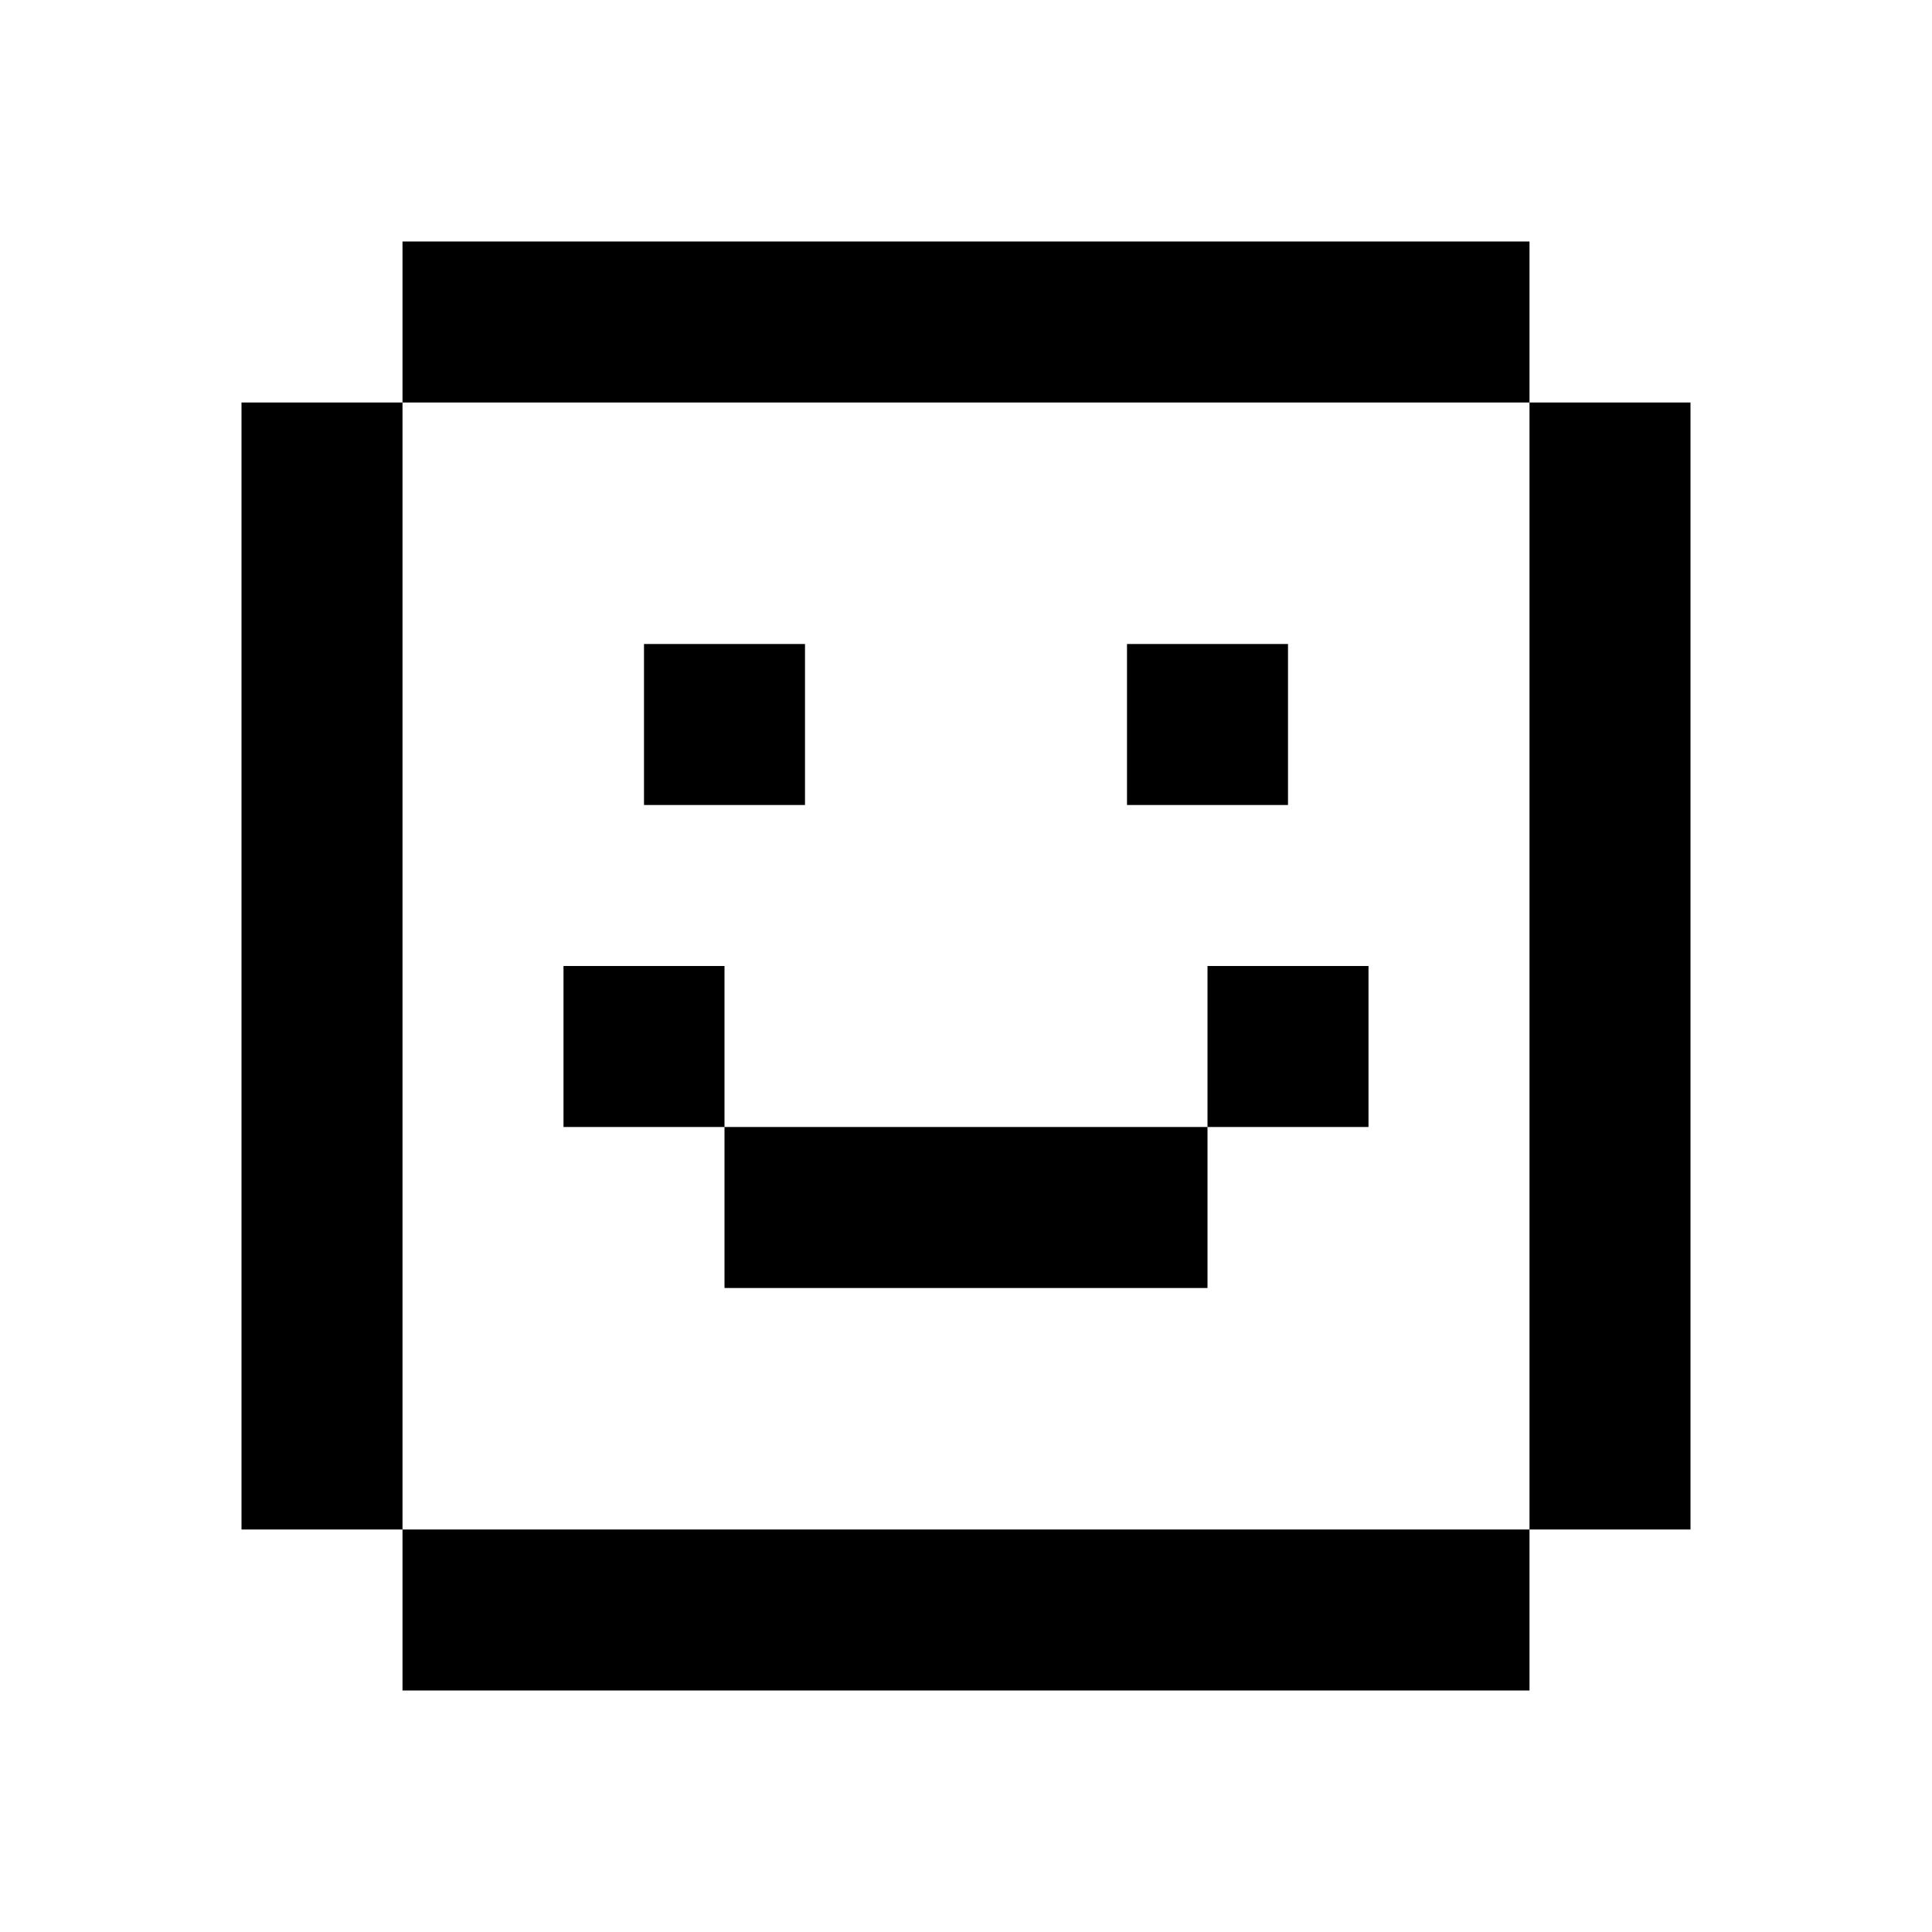
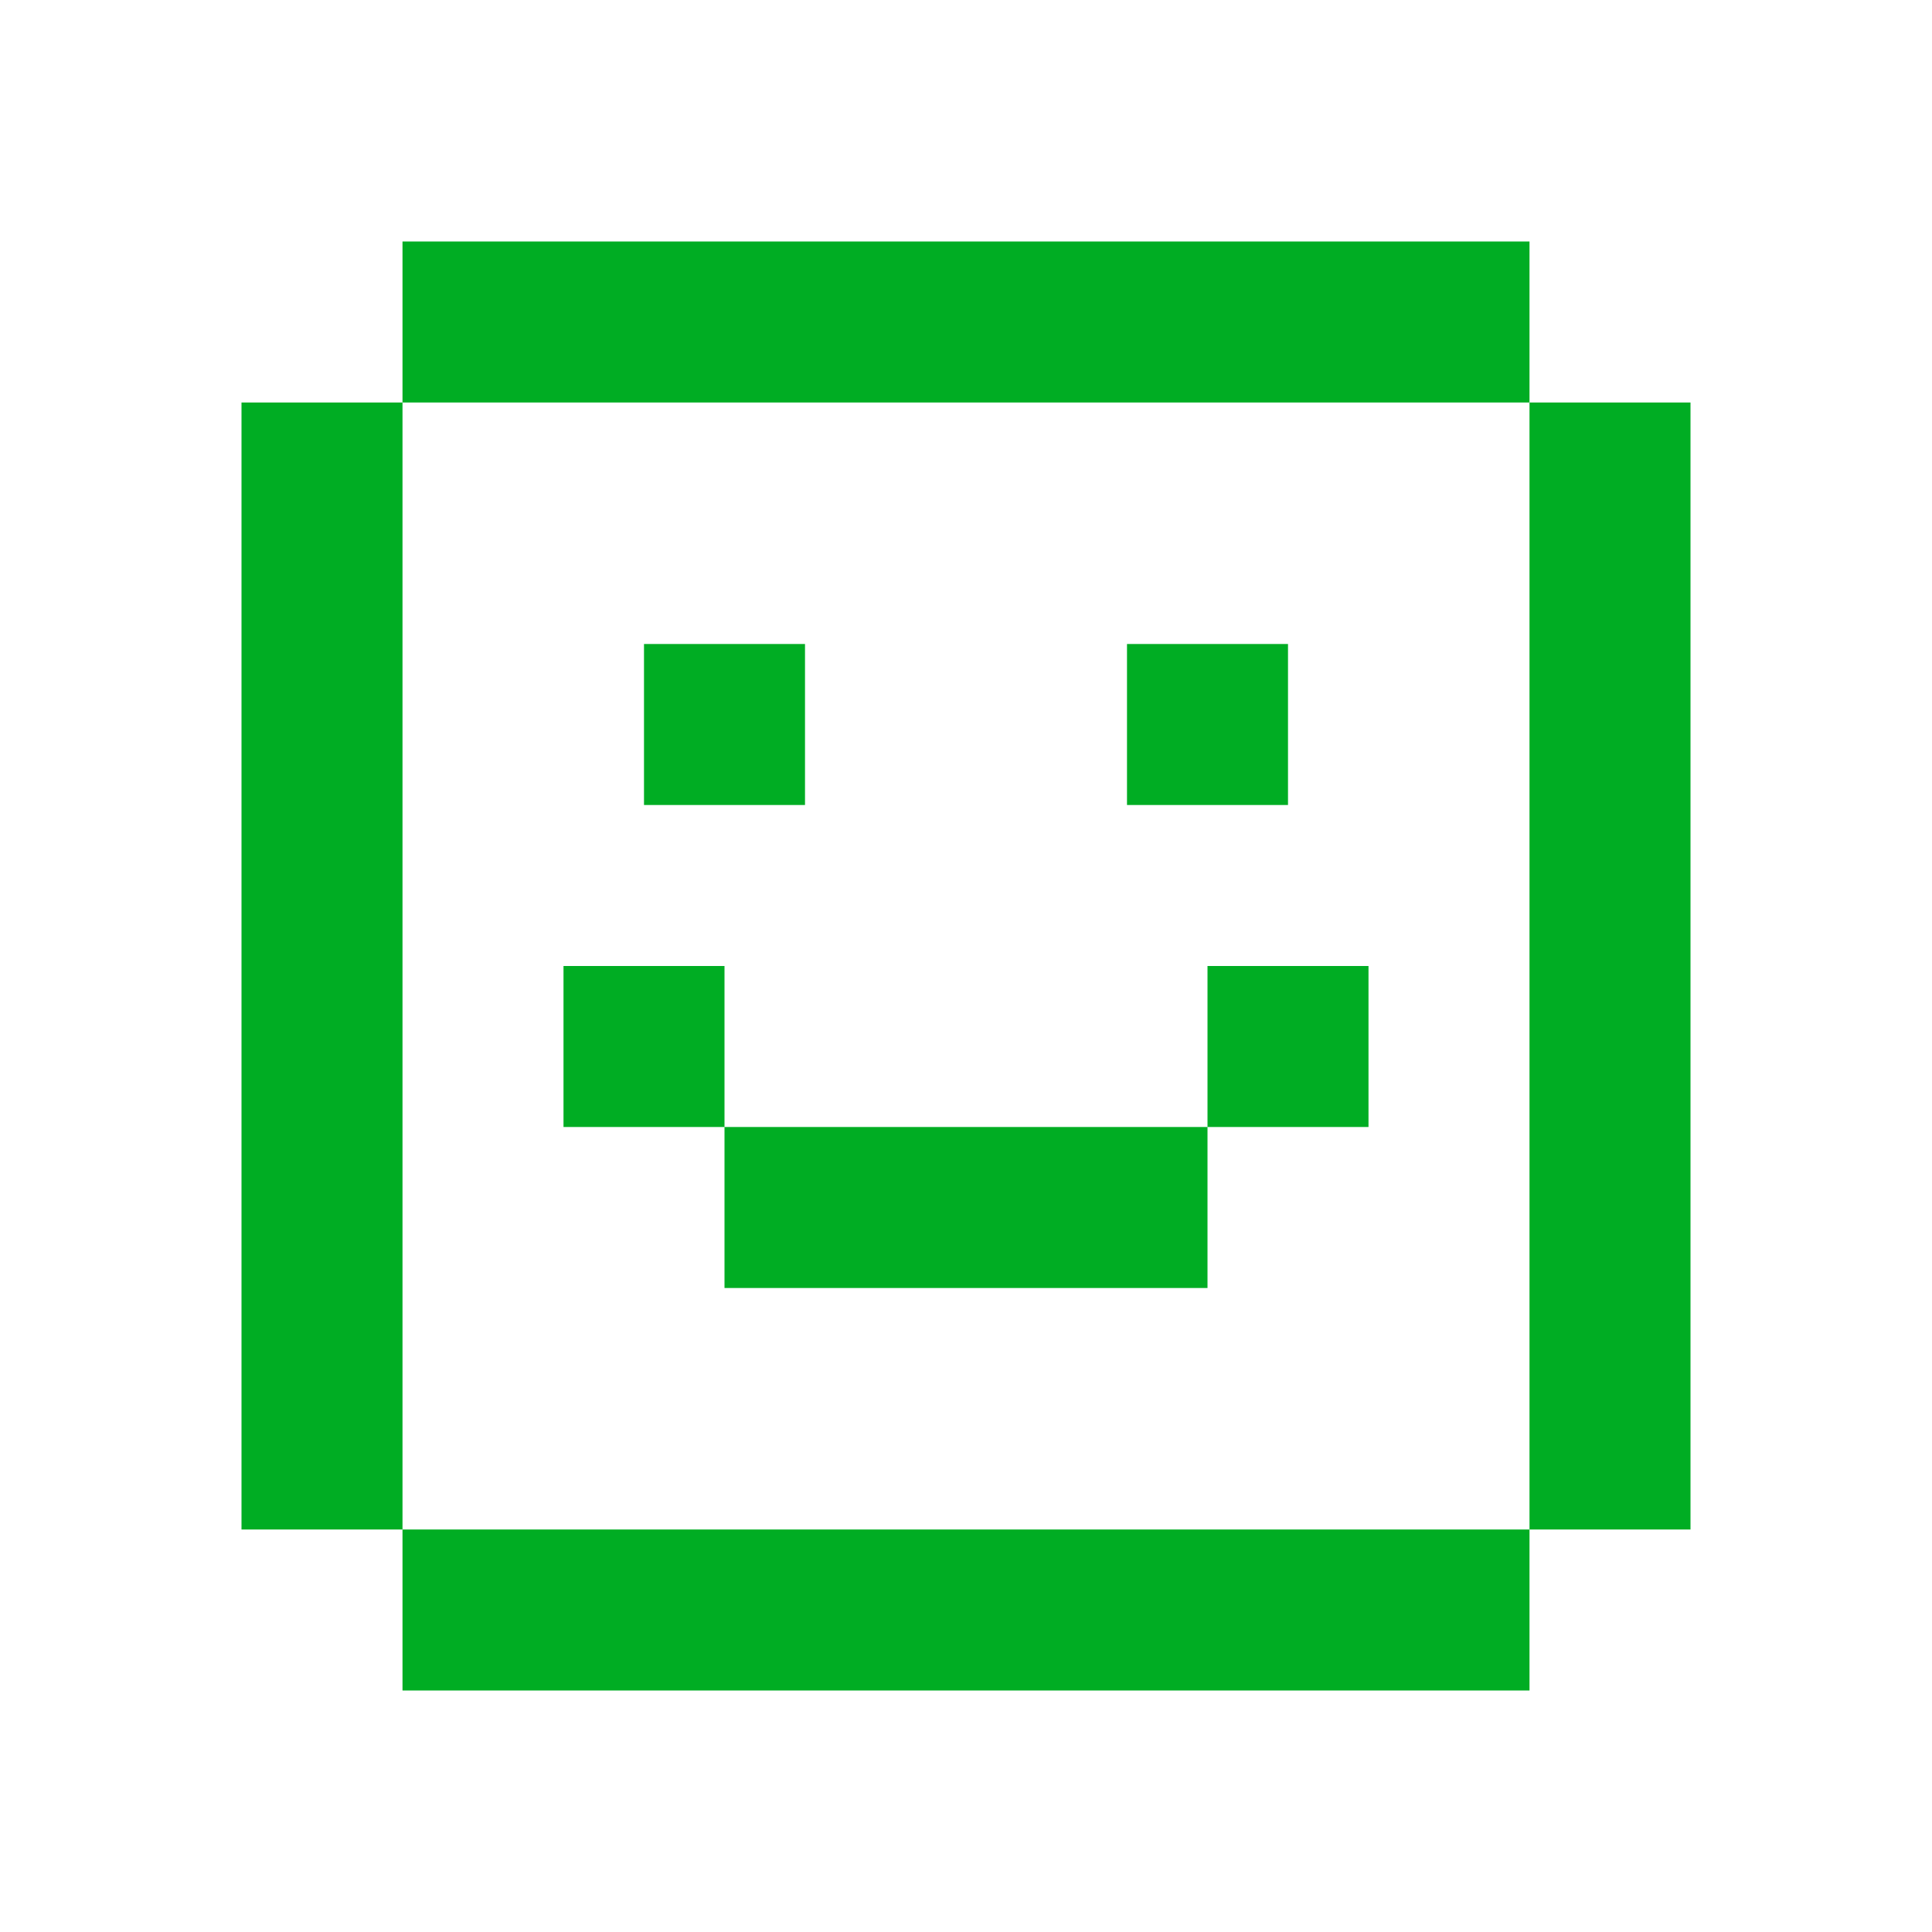
- <svg xmlns="http://www.w3.org/2000/svg" viewBox="0 0 24 24" fill="#000000">
+ <svg xmlns="http://www.w3.org/2000/svg" viewBox="0 0 24 24" fill="#00AD23">
  <g id="SVGRepo_bgCarrier" stroke-width="0" />
  <g id="SVGRepo_tracerCarrier" stroke-linecap="round" stroke-linejoin="round" />
  <g id="SVGRepo_iconCarrier">
-     <path d="M5 3h14v2H5V3zm0 16H3V5h2v14zm14 0v2H5v-2h14zm0 0h2V5h-2v14zM10 8H8v2h2V8zm4 0h2v2h-2V8zm-5 6v-2H7v2h2zm6 0v2H9v-2h6zm0 0h2v-2h-2v2z" fill="#000000" />
+     <path d="M5 3h14v2H5V3zm0 16H3V5h2v14zm14 0v2H5v-2h14zm0 0h2V5h-2v14zM10 8H8v2h2V8zm4 0h2v2h-2V8zm-5 6v-2H7v2h2zm6 0v2H9v-2h6zm0 0h2v-2h-2v2z" fill="#00AD23" />
  </g>
</svg>
